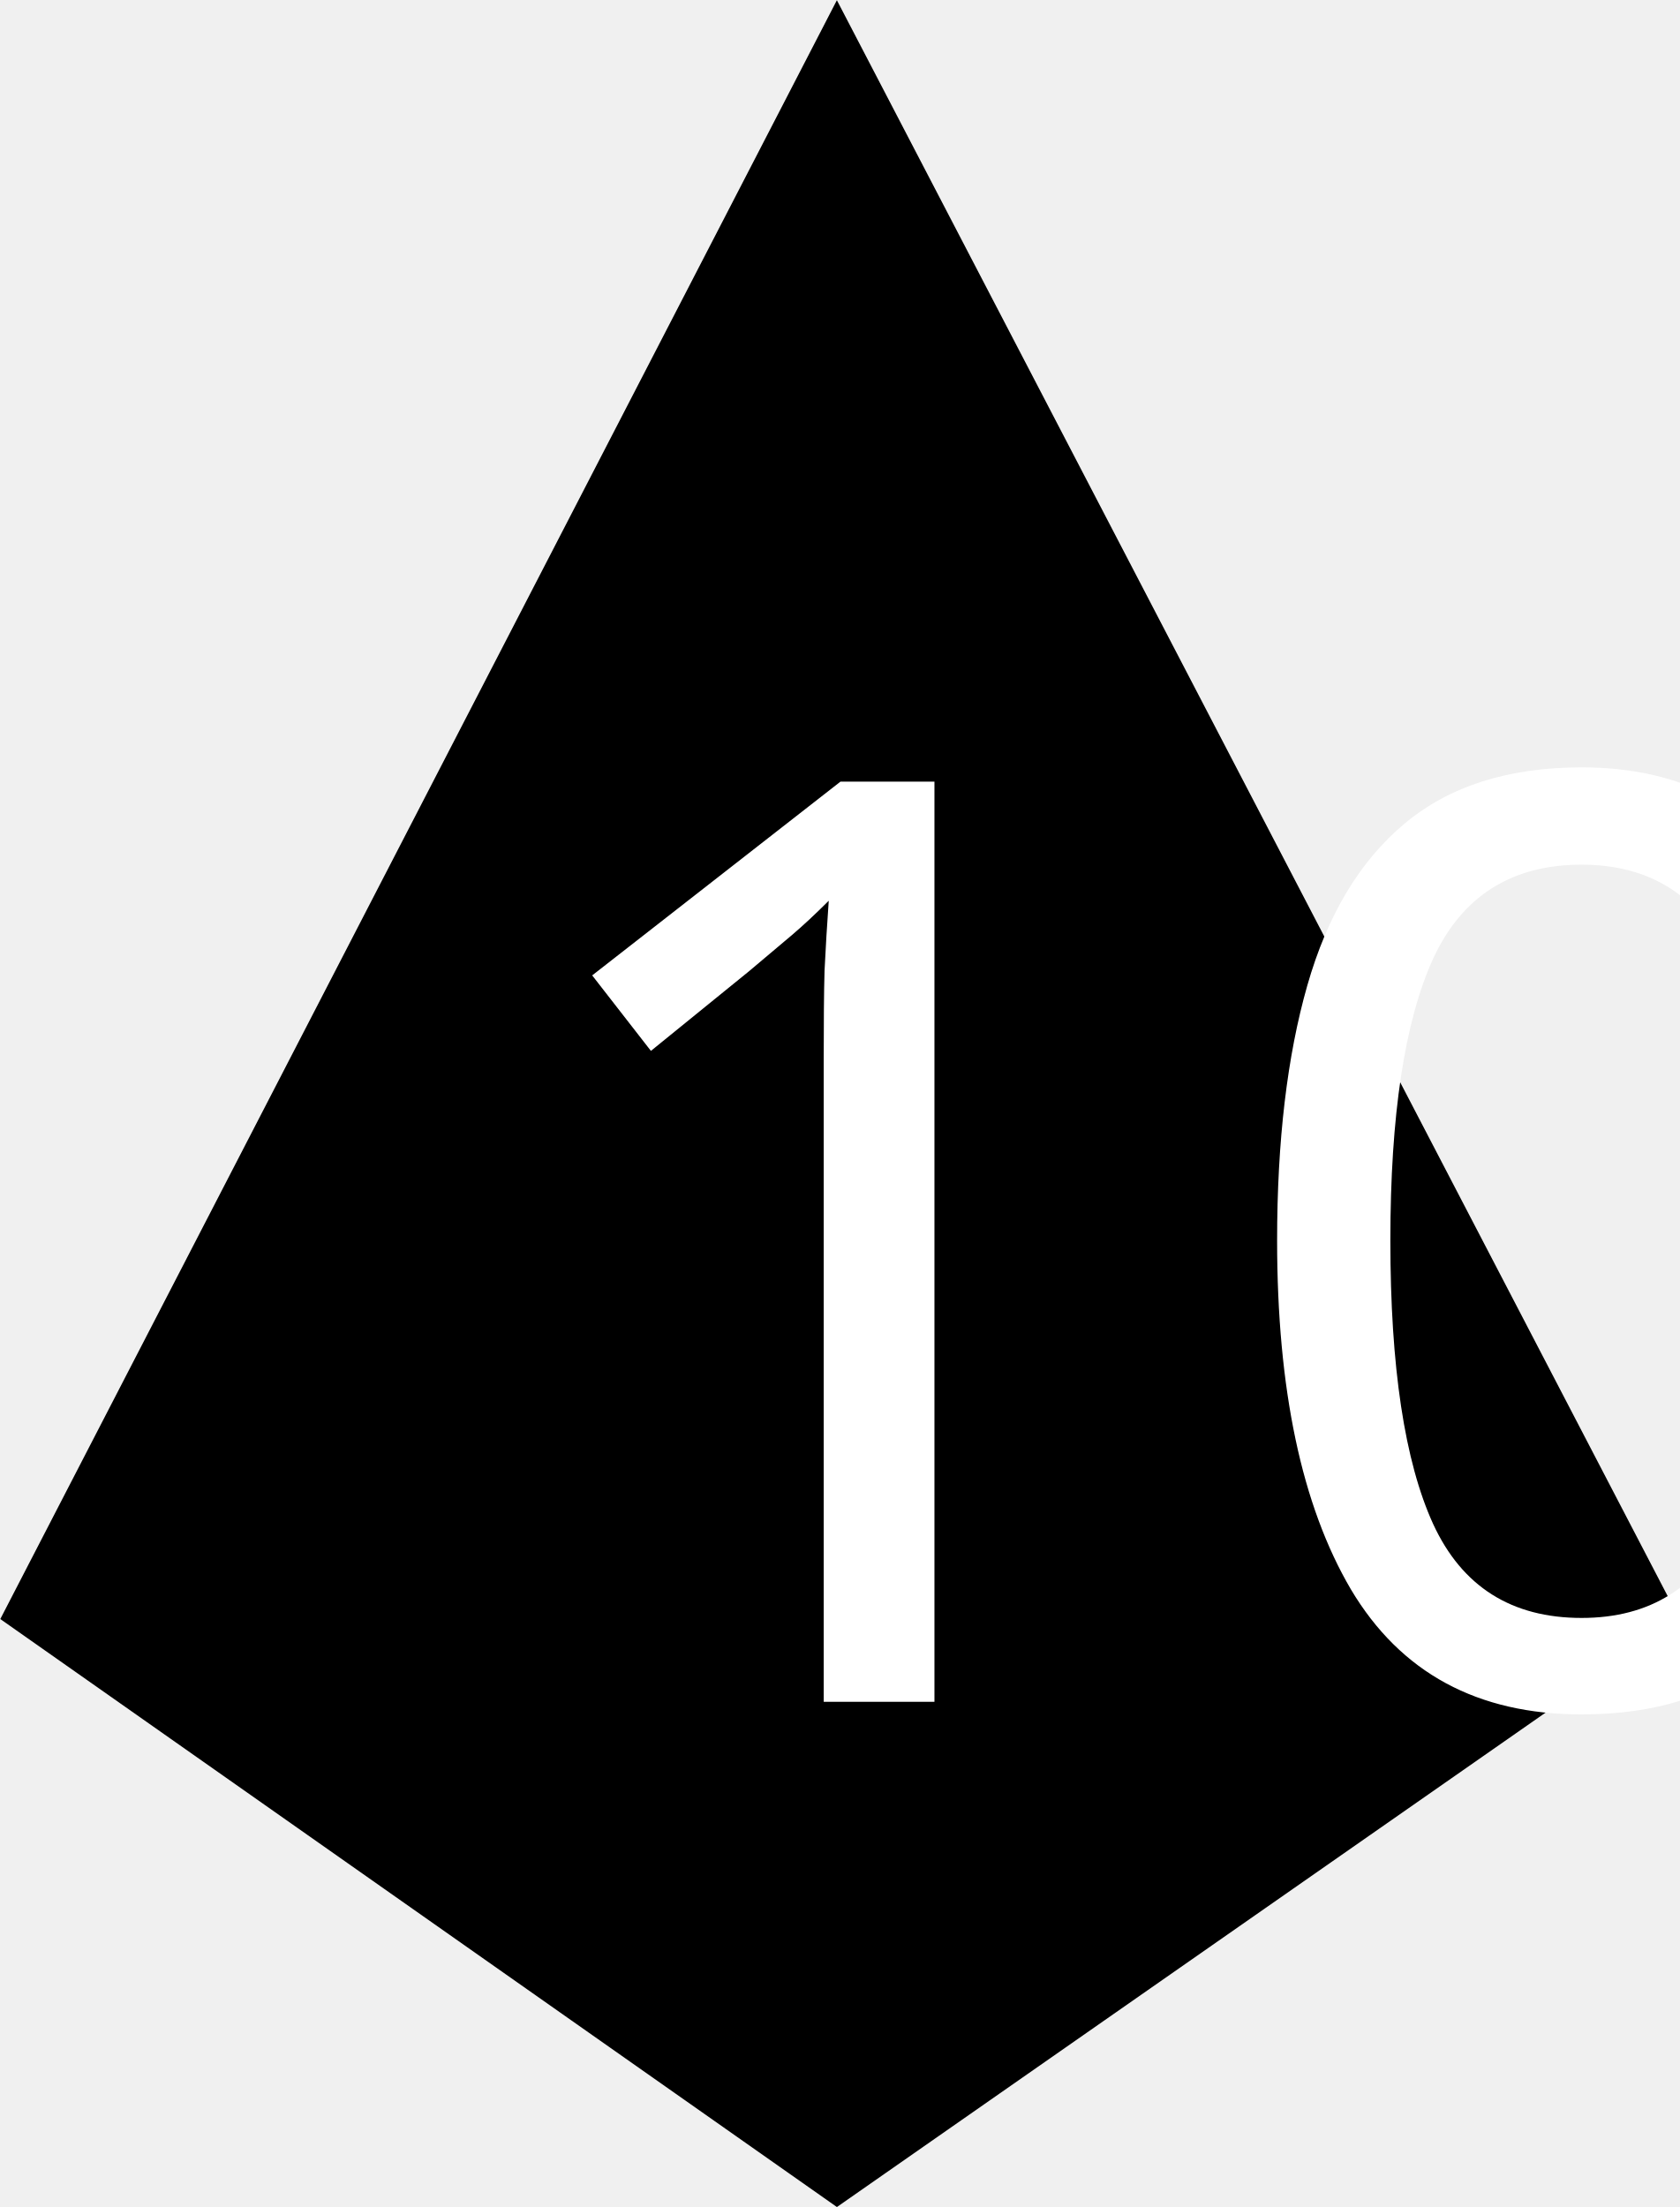
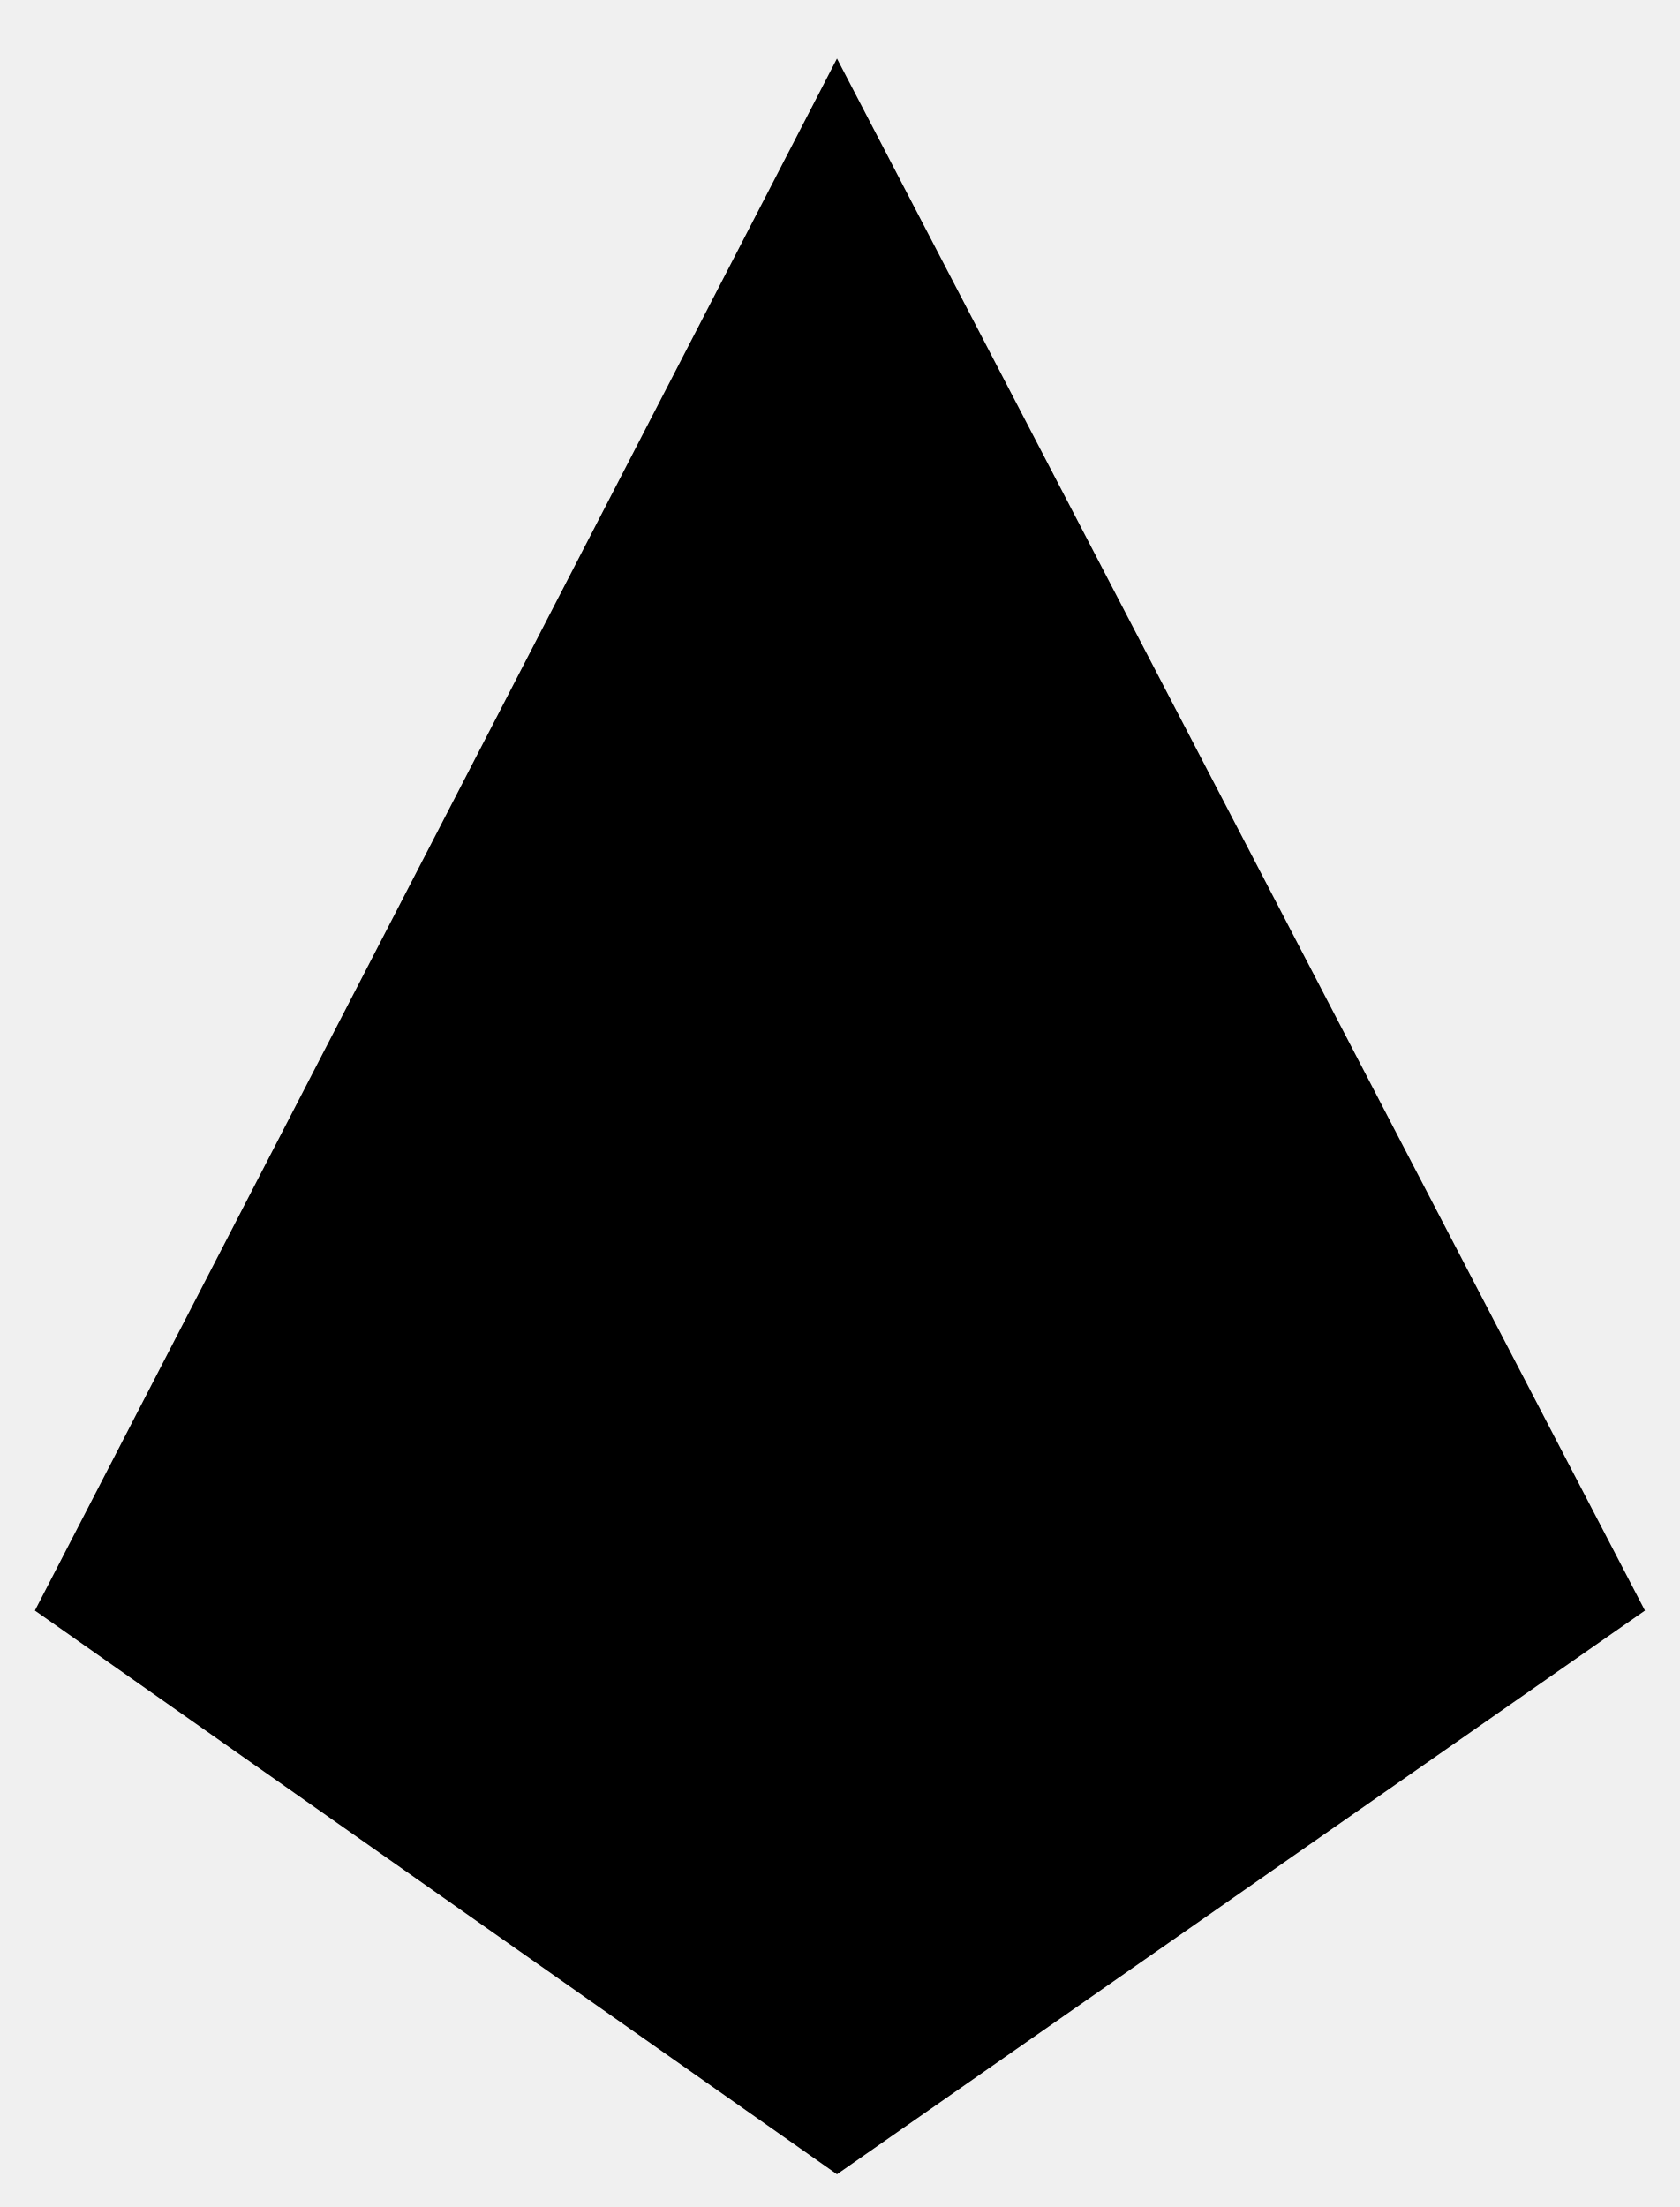
- <svg xmlns="http://www.w3.org/2000/svg" id="Layer_1" data-name="Layer 1" viewBox="0 0 31.29 41.11">
-   <defs>
-     <style>.cls-1{stroke:#000;stroke-miterlimit:10;}.cls-2{font-size:24px;fill:#fff;font-family:Marvel-Regular, Marvel;}</style>
-   </defs>
+ <svg xmlns="http://www.w3.org/2000/svg" class="dice" id="d10" data-name="Layer 1" viewBox="0 0 31.29 41.11">
  <polygon class="cls-1" points="30.64 30 15.59 40.5 0.65 30 15.59 1.09 30.64 30" />
-   <text class="cls-2" transform="translate(8.89 31.7)">10</text>
+   <text class="dice-text" transform="translate(8.89 31.7)">10</text>
</svg>
